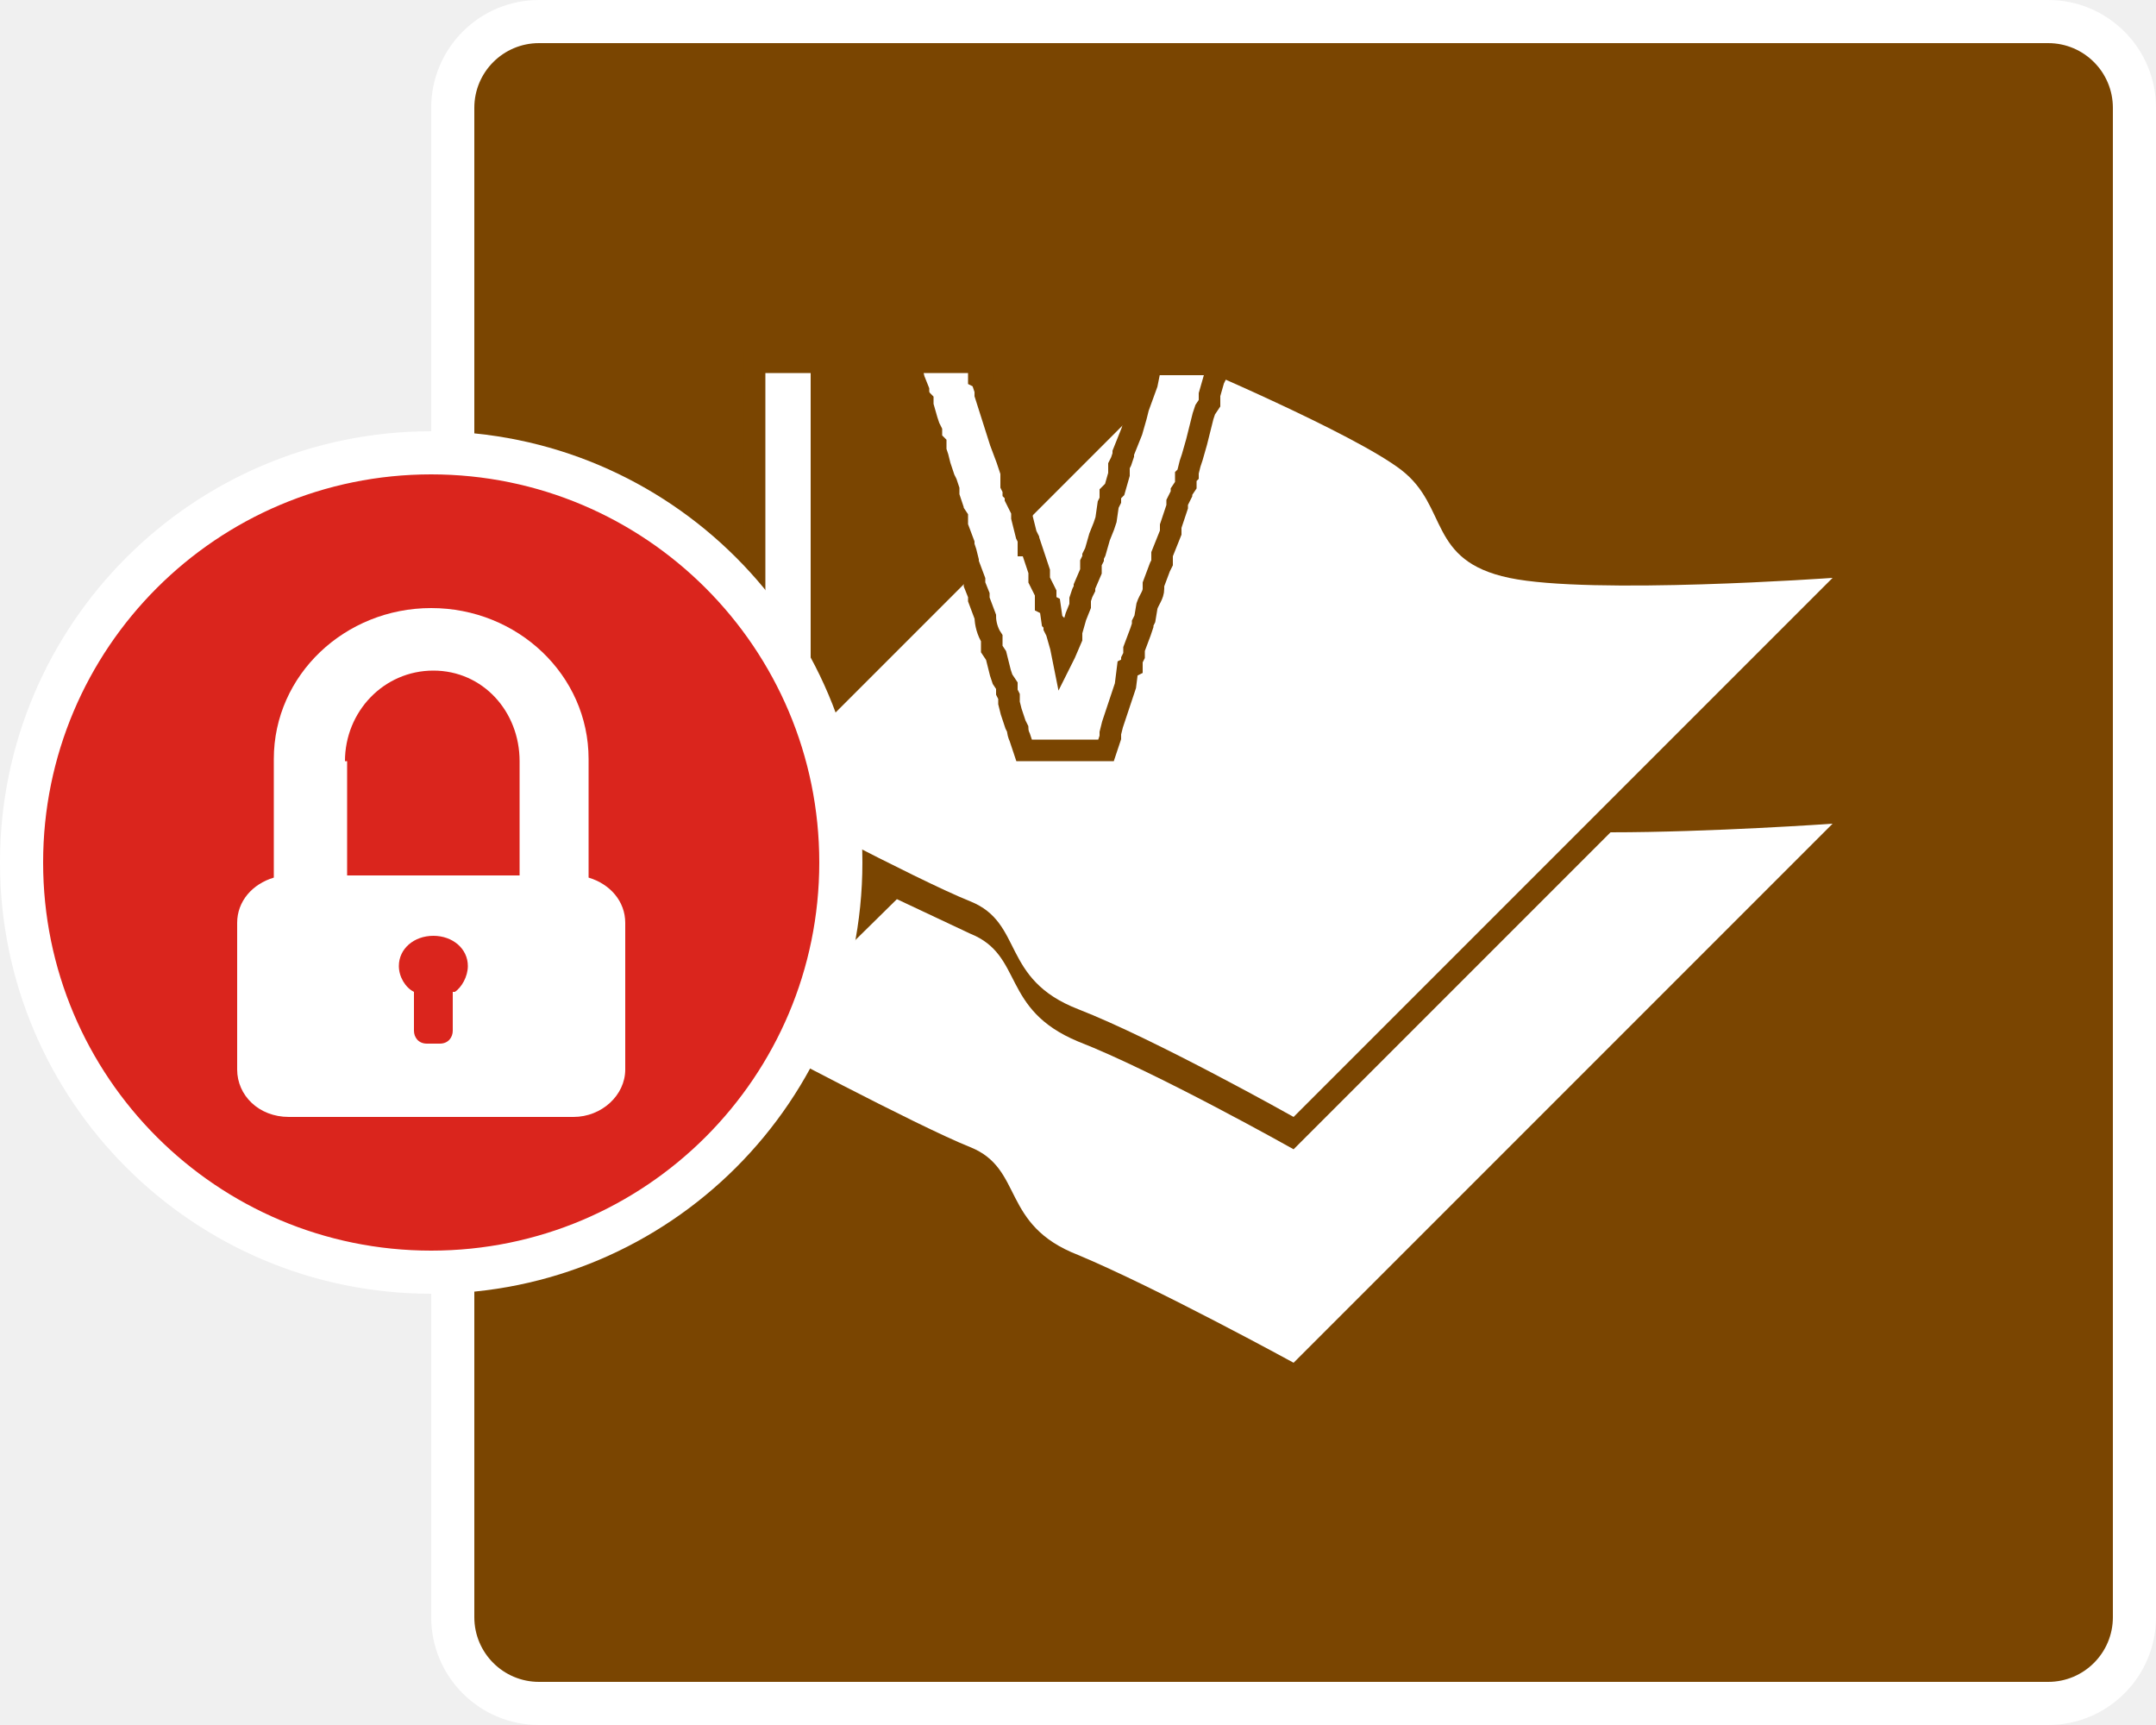
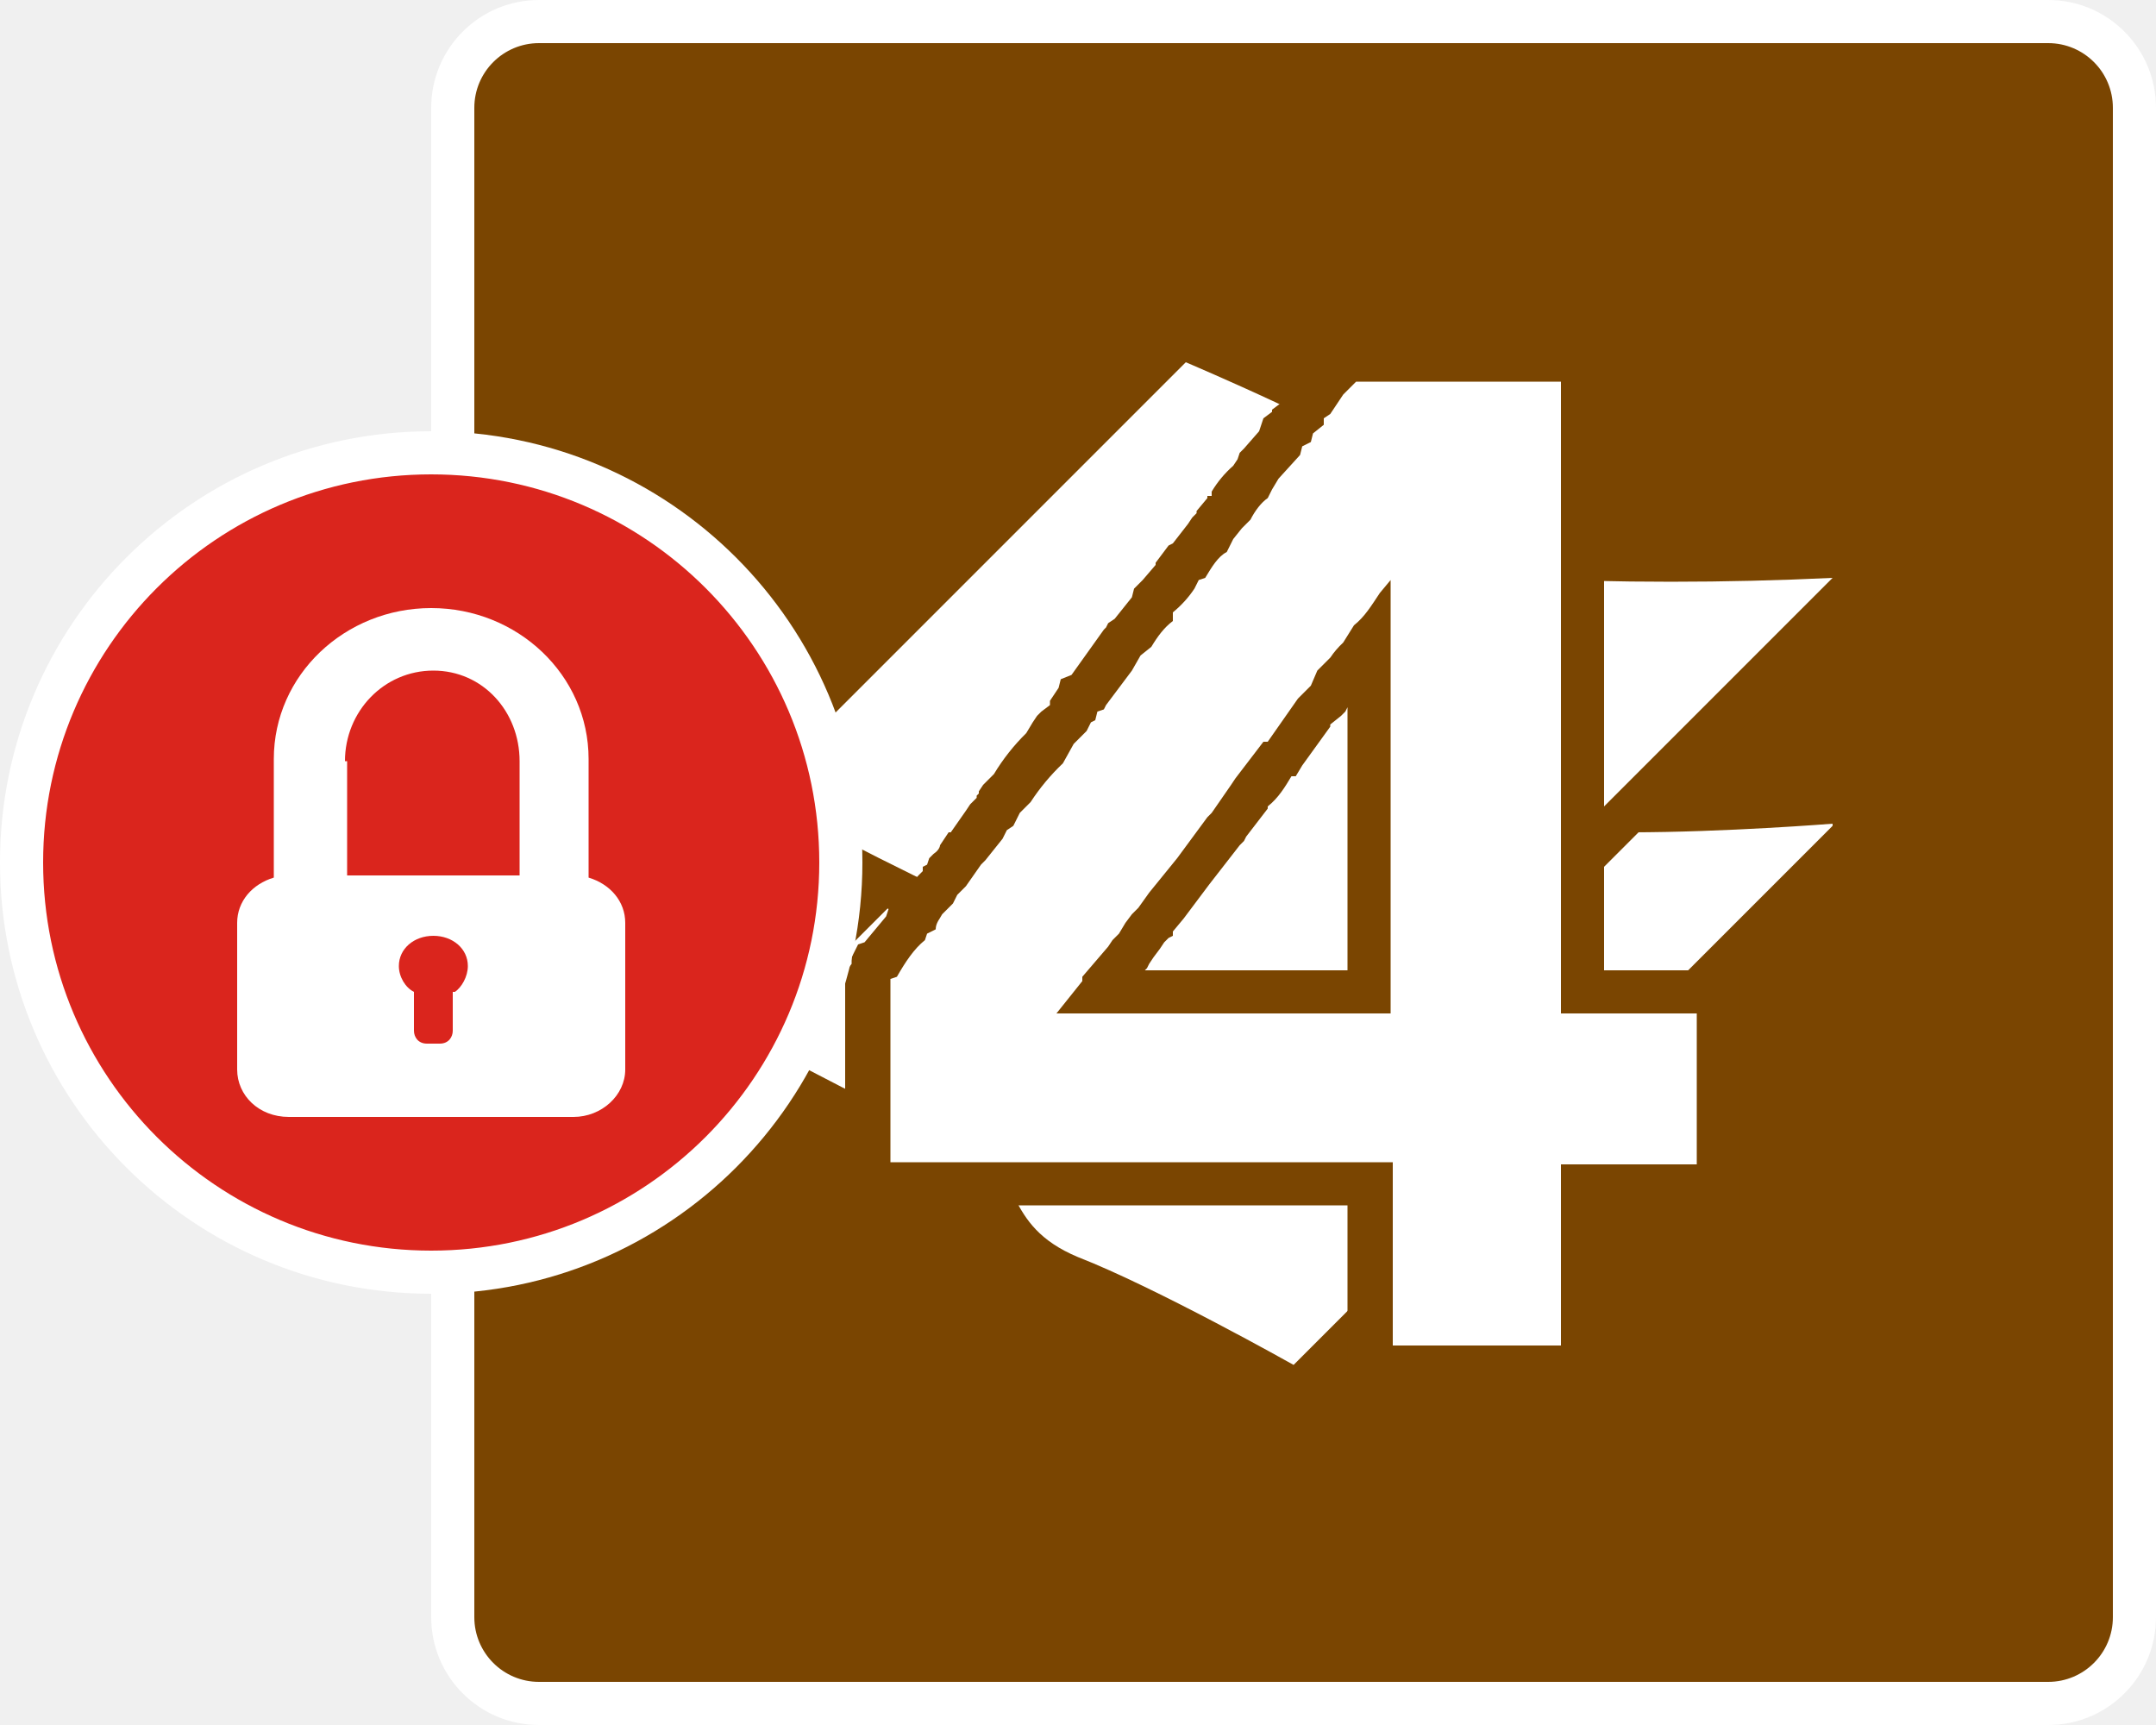
<svg xmlns="http://www.w3.org/2000/svg" id="Layer_2" viewBox="0 0 100 80" width="40" height="32">
  <defs>
-     <style>.cls-1,.cls-2{fill:#fff}.cls-2{stroke:#7a4501;stroke-miterlimit:10}</style>
+     <style>.cls-1{fill:#fff}.cls-2{fill:#7a4501}</style>
  </defs>
  <g id="Layer_1-2">
-     <rect width="78" height="78" x="21" y="1" rx="4" ry="4" style="fill:#7a4501" />
+     <rect width="78" height="78" x="21" y="1" class="cls-2" rx="4" ry="4" />
    <path d="M95 2a3 3 0 0 1 3 3v70a3 3 0 0 1-3 3H25a3 3 0 0 1-3-3V5a3 3 0 0 1 3-3h70m0-2H25a5 5 0 0 0-5 5v70a5 5 0 0 0 5 5h70a5 5 0 0 0 5-5V5a5 5 0 0 0-5-5Z" class="cls-1" />
-     <path d="M74.7 38.6 60 53.3s-6.4-3.6-10-5c-3.6-1.5-2.5-4-5-5l-3.4-1.6-6.6 6.5s7.5 4 10 5 1.4 3.6 5 5c3.6 1.5 10 5 10 5l25-25s-5.7.4-10.3.4Z" class="cls-1" />
-     <path d="M60 51.8s-6.4-3.6-10-5-2.5-4-5-5-10-5-10-5l20-20s7.8 3.3 10 5 1.2 4.2 5 5 15 0 15 0l-25 25Z" class="cls-1" />
-     <path d="M35 16.8h3.1v17.9H35zM42.2 16.8h3.1l.1.3v.4l.2.1v.2l.1.3v.2l.7 2.2.3.8.2.6V22.5l.1.2v.1l.1.1v.2l.3.6v.3l.2.8.1.2v.3h.1l.2.6.2.6v.4l.3.6v.5l.2.1.1.7.1.1v.2l.1.2.2.7.1.5.1-.2.3-.7V29.3l.2-.7.2-.5V27.8l.1-.3.1-.2v-.1l.3-.7v-.4l.1-.2v-.1l.1-.2.2-.7.2-.5.1-.3.1-.7.1-.2V22.9l.2-.2.2-.7v-.4l.1-.2.1-.3V21l.4-1 .2-.7.1-.4.4-1.1.1-.5.1-.4h3.1v.3l-.2.4-.2.7v.4l-.2.3-.1.3-.2.8-.1.4-.2.7-.1.3-.1.4v.1l-.1.1v.4l-.2.3v.1l-.2.4v.2l-.3.9v.3l-.4 1v.4l-.1.2-.3.8v.2c0 .3-.2.5-.3.8l-.1.6-.1.2v.1l-.1.3-.3.8v.3l-.1.2v.3l-.2.1-.1.8-.6 1.8-.1.4v.2l-.2.6h-3.8l-.2-.6a1 1 0 0 1-.1-.4l-.1-.2-.2-.6-.1-.4v-.3l-.1-.2v-.3l-.2-.3-.1-.3-.2-.8-.2-.3v-.5c-.2-.3-.3-.7-.3-1l-.3-.8v-.2l-.2-.5v-.2l-.3-.8V26l-.1-.4-.1-.3v-.1l-.3-.8v-.4l-.2-.3v-.1L44 23v-.3l-.1-.3-.1-.2-.2-.6-.1-.4-.1-.3v-.3l-.2-.2V20l-.1-.2-.1-.3-.2-.7V18.6c-.2-.2-.2-.4-.2-.5l-.2-.5-.2-.8Z" class="cls-2" />
+     <path d="M59.5 64.1s-6.4-3.5-9.9-5c-2.3-.9-3-2.2-3.5-3.3-.4-.8-.7-1.3-1.5-1.6-2.5-1-9.8-4.9-10-5l-1.3-.7 8.1-8 .7.3 3.3 1.5c1.5.6 2 1.7 2.5 2.6.5 1 .9 1.8 2.5 2.4 3 1.3 7.7 3.8 9.4 4.7l14.5-14.4h1.3c4.4 0 9.3-.3 9.3-.4l2.7-.1-27.4 27.4-.7-.4Z" class="cls-1" />
+     <path d="m85 38.3-25 25s-6.4-3.6-10-5c-3.6-1.5-2.5-4-5-5s-10-5-10-5l6.6-6.6 3.4 1.5c2.5 1.1 1.4 3.6 5 5 3.6 1.5 10 5 10 5l14.7-14.6h.9c4.4 0 9.4-.4 9.4-.4m5.2-2.3-5.3.3s-5 .4-9.3.4h-1.8l-.6.6-13.6 13.6c-2-1.1-6.1-3.3-8.8-4.4-1.3-.5-1.6-1-2-2-.5-1-1.2-2.2-3-3l-3.3-1.6-1.3-.6-1 1-6.6 6.6-2 2 2.5 1.2c.3.2 7.5 4 10.1 5 .5.3.6.5 1 1.2a7.2 7.2 0 0 0 4 3.9A136 136 0 0 1 59 65l1.4.7 1-1 25-25 3.8-3.8Z" class="cls-2" />
+     <path d="M59.5 52.6s-6.4-3.5-9.9-5c-2.3-.9-3-2.2-3.5-3.3-.4-.8-.7-1.3-1.5-1.6-2.5-1-9.8-4.9-10-5l-1.3-.7 21.5-21.4.6.2c.3.2 7.9 3.5 10.2 5.1 1 .8 1.5 1.8 2 2.6.4 1.2.8 1.9 2.6 2.3a149.7 149.7 0 0 0 14.7 0l2.7-.2L60.2 53l-.7-.4Z" class="cls-1" />
+     <path d="M55 16.8s7.8 3.3 10 5 1.2 4.2 5 5a156.8 156.8 0 0 0 15 0l-25 25s-6.4-3.6-10-5-2.5-4-5-5-10-5-10-5l20-20m-.5-2.4-1 1-20 20-1.8 1.8 2.4 1.3c.3.2 7.5 4 10.1 5 .5.3.6.5 1 1.2a7.2 7.2 0 0 0 4 3.9c3.5 1.4 9.8 4.9 9.8 4.9l1.4.7 1-1 25-25 3.8-3.8-5.3.3s-5 .4-9.3.4c-3 0-4.5-.2-5.2-.3-1.3-.3-1.5-.6-2-1.7-.4-.9-1-2-2.2-3A87.4 87.4 0 0 0 55.8 15l-1.3-.5Z" class="cls-2" />
+     <path d="M63.6 63.4v-8.5H40.2v-9.5l.4-.8.3-.1 1.1-1.4.2-.5.4-.2a4.1 4.1 0 0 1 .8-1.2l.2-.3.2-.2.1-.3h.1l.6-.7v-.2l.3-.3.8-1 .3-.4.2-.2.1-.2.2-.3.5-.5a11 11 0 0 1 1.5-2l.5-.7.5-.6.3-.6h.2l.1-.4.3-.2 1.3-1.6.5-.7.4-.5.9-1v-.4l.3-.2c.3-.3.6-.6.7-1l.4-.6.3-.1c.2-.4.5-.8.8-1l.3-.6.6-.7.3-.2c.2-.5.5-.9.8-1.2l.2-.2.2-.5 1-1.1.2-.5.4-.2v-.3l.6-.5v-.2l.4-.3a12.5 12.5 0 0 1 1.2-1.5l.3-.4h10.9V46h6.3v9h-6.3v8.4h-9.9Zm0-17.4V29.7l-.3.7-.1.1c-.4.3-.4.5-.4.5l-.1.1-.6.6-.3.7-.7.6-1.5 2.1-.2.1c-.3.6-.7 1.1-1.2 1.5v.2l-1 1.4-.3.2-1.4 1.9-1.3 1.6-.4.7-.4.4-.2.3-.3.5-.3.4-.3.3-1 1.2-.1.2h12.5Z" class="cls-1" />
+     <path d="M72.4 17.6V47h6.3v7h-6.3v8.4h-7.8v-8.5H41.3v-8.5l.3-.1c.4-.7.8-1.3 1.3-1.7l.1-.3.4-.2c0-.3.2-.5.3-.7l.5-.5.2-.4.2-.2.2-.2.7-1 .2-.2.8-1 .2-.4.3-.2.2-.4.1-.2.5-.5a10 10 0 0 1 1.5-1.8l.5-.9.6-.6.2-.4.2-.1.1-.4.3-.1.1-.2 1.2-1.6.4-.7.5-.4c.3-.5.6-.9 1-1.2v-.4a5 5 0 0 0 1-1.1l.2-.4.3-.1c.3-.5.6-1 1-1.2l.3-.6.4-.5.4-.4c.2-.4.5-.8.8-1l.2-.4.3-.5 1-1.1.1-.4.4-.2.1-.4.5-.4v-.3l.3-.2.6-.9.6-.6h9.5M49 47h15.5V26.9l-.5.6c-.4.6-.7 1.1-1.2 1.5l-.5.8a4 4 0 0 0-.6.7l-.6.6-.3.7-.6.6-1.4 2h-.2l-1.3 1.7-.2.3-.9 1.3-.2.2-1.4 1.9-1.3 1.6-.5.7-.3.3-.3.4-.3.5-.3.3-.2.3-1.2 1.4v.2L49 47m25.3-31.4H62l-.6.7-.6.7-.6.9H60l-.3.3v.2l-.3.3-.4.3v.1l-.4.3-.2.6-.7.8-.2.2-.1.3-.2.3a5 5 0 0 0-1 1.2v.2H56v.1l-.5.6v.1l-.2.2-.2.3-.7.9-.2.1-.3.4-.3.4v.1l-.6.7-.4.4-.1.4-.8 1-.3.2-.1.2-.1.1-.5.7-1 1.4-.5.2-.1.4-.4.6v.2l-.4.3-.2.2-.2.3-.3.5a9.6 9.6 0 0 0-1.5 1.9l-.3.3-.2.2-.2.3v.1l-.1.1v.1l-.2.2-.1.1-.2.3-.7 1H44l-.2.3-.2.3s0 .2-.3.4l-.2.2-.1.3-.2.1v.2l-.2.2a9.4 9.4 0 0 0-.8 1l-.5.3-.2.6-1 1.2-.3.1-.3.6v.3l-.3.4v10.8h23.3v8.4h11.9V56h6.3v-11h-6.3V15.7Zm-12.6 18 .5-.4.2-.2.1-.2V45h-9.4l.1-.1.1-.2.2-.3.3-.4.2-.3.2-.2.2-.1v-.2l.5-.6 1.2-1.6 1.4-1.8.1-.1.1-.1.1-.2 1-1.3v-.1c.5-.4.8-.9 1.1-1.4h.2l.3-.5 1.3-1.8Z" class="cls-2" />
    <circle cx="20" cy="40" r="19" style="fill:#da251d" />
    <path d="M20 22a18 18 0 1 1 0 36 18 18 0 0 1 0-36m0-2a20 20 0 1 0 0 40 20 20 0 0 0 0-40Z" class="cls-1" />
    <path d="M27.3 40.7v-5.5c0-3.9-3.3-7-7.3-7s-7.3 3.1-7.3 7v5.5c-1 .3-1.7 1.1-1.7 2.1v6.8c0 1.2 1 2.2 2.4 2.2h13.2c1.3 0 2.4-1 2.4-2.2v-6.8c0-1-.7-1.8-1.7-2.1ZM16 35.3c0-2.3 1.8-4.2 4.1-4.2s4 1.9 4 4.2v5.3h-8v-5.3ZM21 46v1.8c0 .3-.2.6-.6.6h-.6c-.4 0-.6-.3-.6-.6V46c-.4-.2-.7-.7-.7-1.2 0-.8.7-1.4 1.6-1.4s1.6.6 1.6 1.4c0 .5-.3 1-.6 1.2Z" class="cls-1" />
  </g>
</svg>
